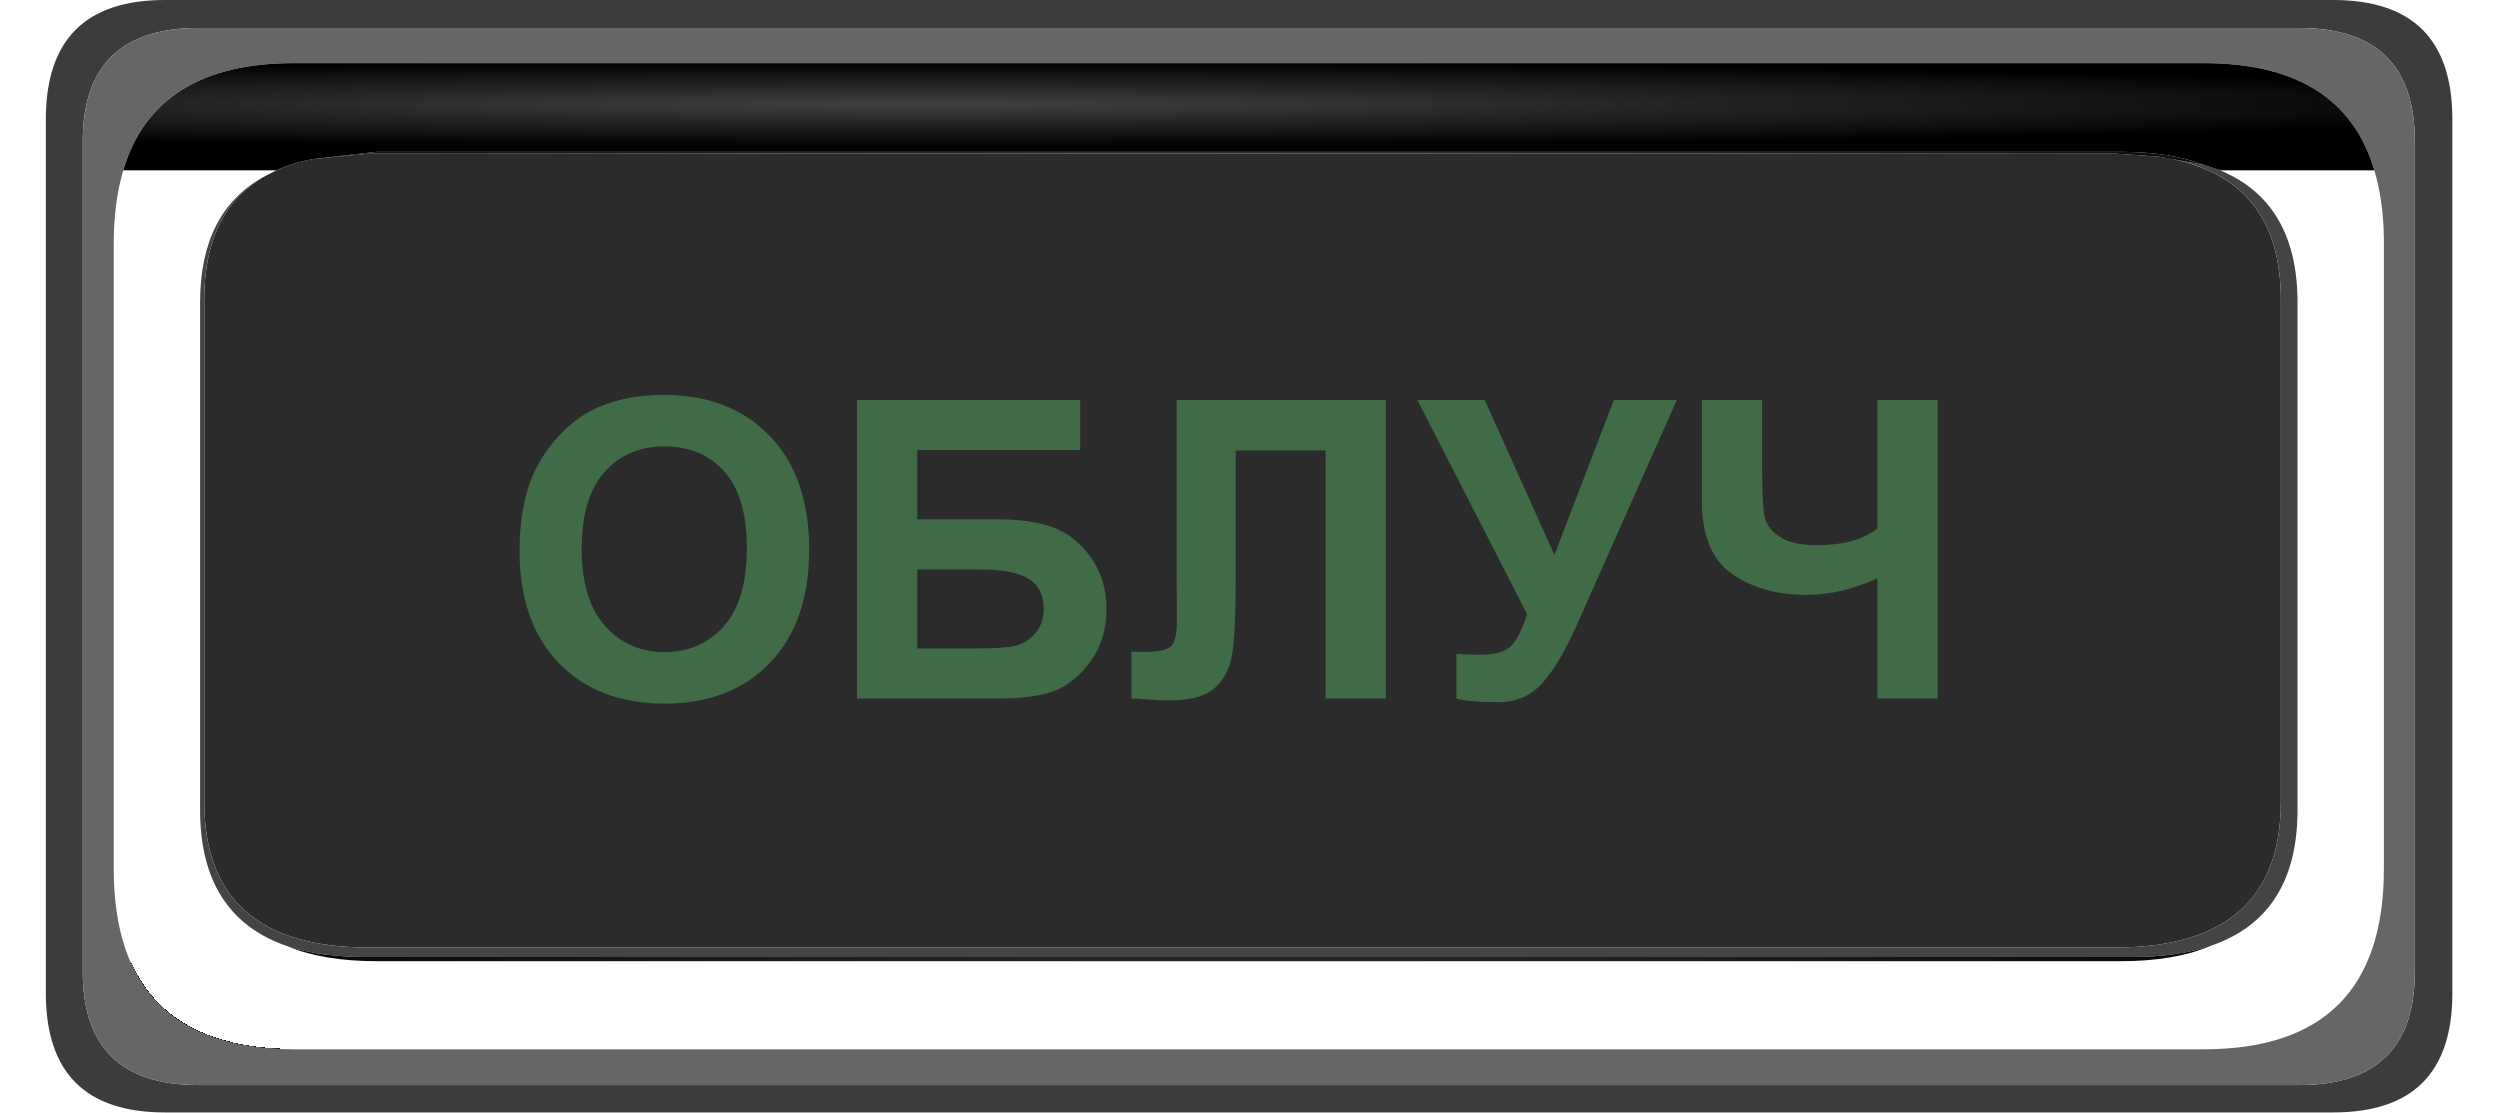
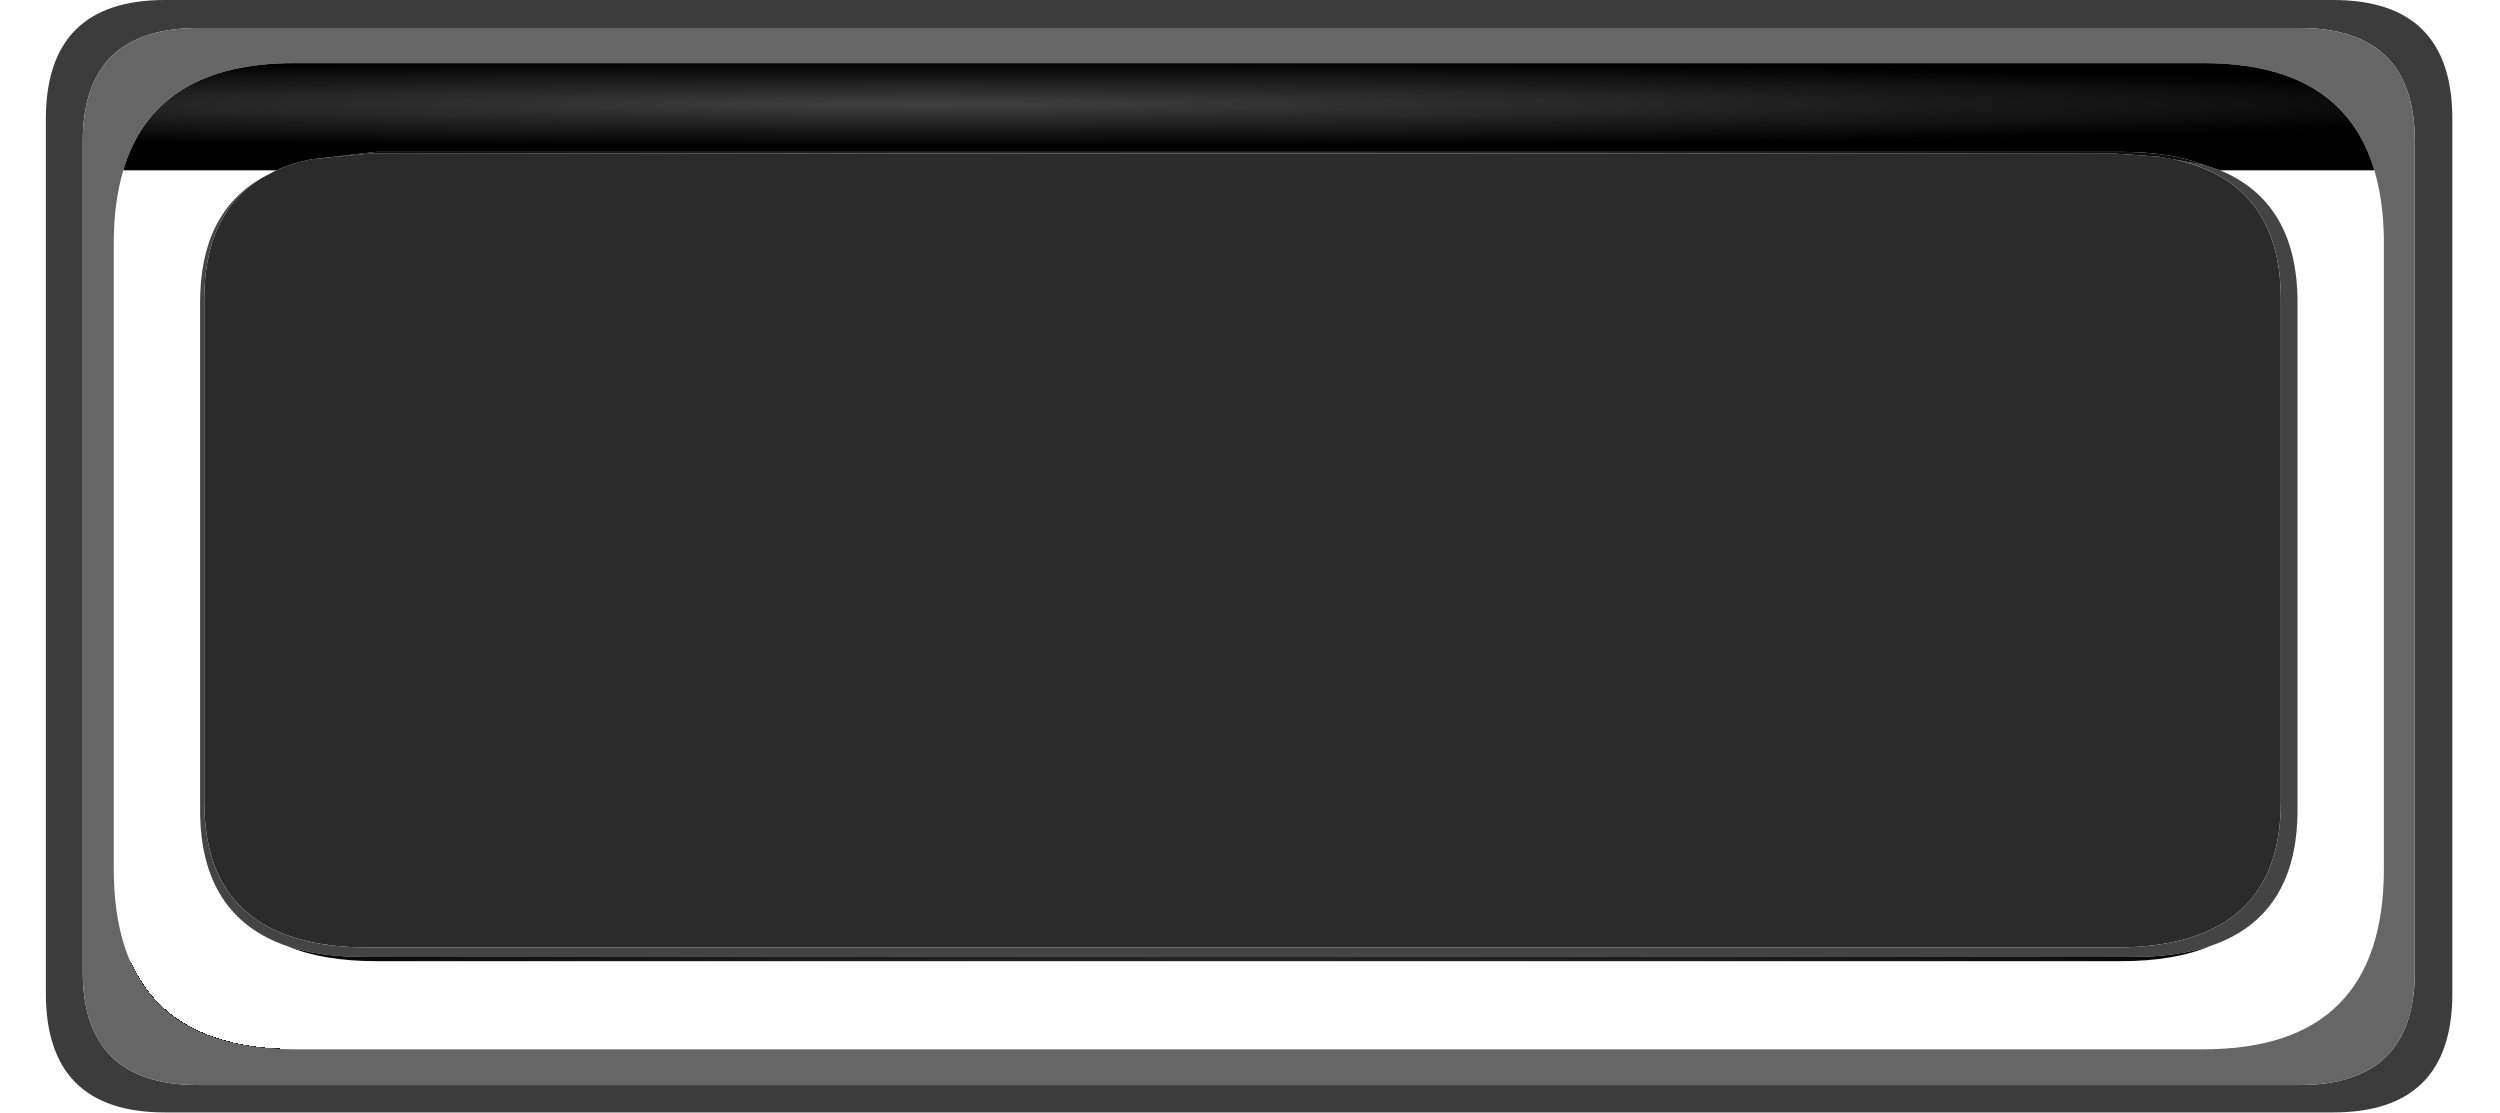
<svg xmlns="http://www.w3.org/2000/svg" xmlns:xlink="http://www.w3.org/1999/xlink" height="93.4px" width="209.9px" viewBox="0 0 209.9 93.4">
  <g transform="matrix(1.0, 0.0, 0.0, 1.0, 104.95, 46.5)">
    <use height="93.4" transform="matrix(1.0, 0.0, 0.0, 1.0, -101.1, -46.5)" width="202.05" xlink:href="#shape0" />
-     <use height="55.55" id="lmp_obluch" transform="matrix(1.0, 0.0, 0.0, 1.0, -104.95, -28.8)" width="209.9" xlink:href="#sprite0" />
  </g>
  <defs>
    <g id="shape0" transform="matrix(1.0, 0.0, 0.0, 1.0, 101.1, 46.5)">
      <path d="M-78.65 -33.15 L-74.0 -33.6 72.65 -33.6 76.3 -33.35 Q86.55 -31.85 86.55 -21.35 L86.55 20.8 Q86.55 33.05 72.65 33.05 L-74.0 33.05 Q-87.8 33.05 -87.8 20.8 L-87.8 -21.35 Q-87.8 -28.65 -82.9 -31.6 L-81.75 -32.2 Q-80.35 -32.85 -78.65 -33.15" fill="#2b2b2b" fill-rule="evenodd" stroke="none" />
      <path d="M88.1 -44.15 L-88.3 -44.15 Q-98.0 -44.15 -98.0 -34.65 L-98.0 35.1 Q-98.0 44.6 -88.3 44.6 L88.1 44.6 Q97.8 44.6 97.8 35.1 L97.8 -34.65 Q97.8 -44.15 88.1 -44.15 M90.95 -46.5 Q100.95 -46.5 100.95 -36.5 L100.95 36.9 Q100.95 46.9 90.95 46.9 L-91.1 46.9 Q-101.1 46.9 -101.1 36.9 L-101.1 -36.5 Q-101.1 -46.5 -91.1 -46.5 L90.95 -46.5" fill="#3c3c3c" fill-rule="evenodd" stroke="none" />
      <path d="M88.1 -44.15 Q97.8 -44.15 97.8 -34.65 L97.8 35.1 Q97.8 44.6 88.1 44.6 L-88.3 44.6 Q-98.0 44.6 -98.0 35.1 L-98.0 -34.65 Q-98.0 -44.15 -88.3 -44.15 L88.1 -44.15 M-94.6 -32.2 Q-95.4 -29.5 -95.4 -26.05 L-95.4 26.45 Q-95.4 41.6 -80.25 41.6 L80.05 41.6 Q95.2 41.6 95.2 26.45 L95.2 -26.05 95.2 -26.25 95.2 -26.5 Q95.15 -29.7 94.4 -32.2 91.75 -41.2 80.05 -41.2 L-80.25 -41.2 Q-91.95 -41.2 -94.6 -32.2" fill="#666666" fill-rule="evenodd" stroke="none" />
      <path d="M76.3 -33.35 L80.1 -32.65 81.45 -32.2 Q87.95 -29.5 87.95 -21.1 L87.95 21.5 Q87.95 30.4 80.7 32.9 77.9 33.85 73.95 33.85 L-74.2 33.85 Q-78.05 33.85 -80.8 32.95 -88.15 30.45 -88.15 21.5 L-88.15 -21.1 Q-88.15 -28.65 -82.9 -31.6 -87.8 -28.65 -87.8 -21.35 L-87.8 20.8 Q-87.8 33.05 -74.0 33.05 L72.65 33.05 Q86.55 33.05 86.55 20.8 L86.55 -21.35 Q86.55 -31.85 76.3 -33.35" fill="#444444" fill-rule="evenodd" stroke="none" />
      <path d="M76.3 -33.35 L72.65 -33.6 -74.0 -33.6 -78.65 -33.15 -73.35 -33.75 73.15 -33.75 Q77.25 -33.75 80.1 -32.65 L76.3 -33.35 M80.7 32.9 Q77.65 34.2 73.15 34.2 L-73.35 34.2 Q-77.8 34.2 -80.8 32.95 -78.05 33.85 -74.2 33.85 L73.95 33.85 Q77.9 33.85 80.7 32.9" fill="url(#gradient0)" fill-rule="evenodd" stroke="none" />
      <path d="M80.1 -32.65 Q77.25 -33.75 73.15 -33.75 L-73.35 -33.75 -78.65 -33.15 Q-80.35 -32.85 -81.75 -32.2 L-94.6 -32.2 Q-91.95 -41.2 -80.25 -41.2 L80.05 -41.2 Q91.75 -41.2 94.4 -32.2 L81.45 -32.2 80.1 -32.65" fill="url(#gradient1)" fill-rule="evenodd" stroke="none" />
      <path d="M-81.75 -32.2 L-82.9 -31.6 Q-88.15 -28.65 -88.15 -21.1 L-88.15 21.5 Q-88.15 30.45 -80.8 32.95 -77.8 34.2 -73.35 34.2 L73.15 34.2 Q77.65 34.2 80.7 32.9 87.95 30.4 87.95 21.5 L87.95 -21.1 Q87.95 -29.5 81.45 -32.2 L94.4 -32.2 Q95.15 -29.7 95.2 -26.5 L95.2 -26.25 95.2 -26.05 95.2 26.45 Q95.2 41.6 80.05 41.6 L-80.25 41.6 Q-95.4 41.6 -95.4 26.45 L-95.4 -26.05 Q-95.4 -29.5 -94.6 -32.2 L-81.75 -32.2" fill="url(#gradient2)" fill-rule="evenodd" stroke="none" />
    </g>
    <radialGradient cx="0" cy="0" gradientTransform="matrix(0.1287, 0.0, 0.0, 0.1011, -0.1, -5.05)" gradientUnits="userSpaceOnUse" id="gradient0" r="819.2" spreadMethod="pad">
      <stop offset="0.0" stop-color="#444444" />
      <stop offset="1.0" stop-color="#000000" />
    </radialGradient>
    <radialGradient cx="0" cy="0" gradientTransform="matrix(0.0, 0.0044, -0.1772, 0.0, -27.15, -37.75)" gradientUnits="userSpaceOnUse" id="gradient1" r="819.2" spreadMethod="pad">
      <stop offset="0.0" stop-color="#404040" />
      <stop offset="1.0" stop-color="#000000" />
    </radialGradient>
    <radialGradient cx="0" cy="0" gradientTransform="matrix(-0.0038, 0.0, 0.0, -0.0634, -94.1, 0.4)" gradientUnits="userSpaceOnUse" id="gradient2" r="819.2" spreadMethod="pad">
      <stop offset="0.0" stop-color="#404040" />
      <stop offset="1.0" stop-color="#000000" />
    </radialGradient>
-     <g id="sprite0" transform="matrix(1.0, 0.0, 0.0, 1.0, 21.1, 6.95)">
-       <use height="28.95" transform="matrix(1.0, 0.0, 0.0, 1.0, 22.8, 6.2)" width="143.65" xlink:href="#text0" />
-     </g>
-     <g id="text0" transform="matrix(1.0, 0.0, 0.0, 1.0, -32.8, -4.2)">
-       <g transform="matrix(1.0, 0.0, 0.0, 1.0, 12.0, 0.0)">
-         <use fill="#3f6b47" height="28.95" transform="matrix(0.0342, 0.0, 0.0, 0.0342, 19.0, 32.0)" width="143.65" xlink:href="#font_Arial__0" />
-         <use fill="#3f6b47" height="28.95" transform="matrix(0.0342, 0.0, 0.0, 0.0342, 46.2, 32.0)" width="143.65" xlink:href="#font_Arial__1" />
-         <use fill="#3f6b47" height="28.95" transform="matrix(0.0342, 0.0, 0.0, 0.0342, 71.35, 32.0)" width="143.65" xlink:href="#font_Arial__2" />
-         <use fill="#3f6b47" height="28.95" transform="matrix(0.0342, 0.0, 0.0, 0.0342, 95.9, 32.0)" width="143.65" xlink:href="#font_Arial__3" />
-         <use fill="#3f6b47" height="28.95" transform="matrix(0.0342, 0.0, 0.0, 0.0342, 117.65, 32.0)" width="143.65" xlink:href="#font_Arial__4" />
-       </g>
-     </g>
-     <g id="font_Arial__0">
-       <path d="M197.0 -367.0 L197.0 -367.0 Q197.0 -493.5 253.0 -556.0 309.0 -619.0 400.5 -619.0 492.0 -619.0 547.5 -557.0 602.5 -495.0 602.5 -369.0 602.5 -241.5 546.0 -177.5 489.0 -114.0 400.5 -114.0 312.0 -114.0 254.5 -178.0 197.0 -242.5 197.0 -367.0 M44.5 -362.0 L44.5 -362.0 Q44.5 -187.0 141.0 -87.0 237.5 12.5 401.0 12.5 562.5 12.5 659.0 -87.5 755.5 -188.0 755.5 -365.5 755.5 -544.5 658.5 -645.0 561.0 -745.5 399.0 -745.5 309.5 -745.5 241.0 -716.5 189.5 -695.0 146.5 -650.5 103.0 -606.0 78.0 -550.0 44.5 -474.0 44.5 -362.0" fill-rule="evenodd" stroke="none" />
-     </g>
-     <g id="font_Arial__1">
-       <path d="M225.5 -123.0 L225.5 -317.0 376.0 -317.0 Q463.5 -317.0 500.0 -293.5 536.0 -270.5 536.0 -219.5 536.0 -184.5 515.5 -160.5 494.5 -136.5 466.5 -129.5 438.5 -123.0 369.5 -123.0 L225.5 -123.0 M77.5 -733.0 L77.5 0.0 423.5 0.0 Q514.5 0.0 564.0 -19.5 613.0 -39.0 651.5 -92.0 690.0 -145.0 690.0 -219.5 690.0 -292.0 652.0 -346.0 613.5 -400.0 559.5 -420.0 505.5 -440.0 423.5 -440.0 L225.5 -440.0 225.5 -610.0 625.5 -610.0 625.5 -733.0 77.5 -733.0" fill-rule="evenodd" stroke="none" />
-     </g>
-     <g id="font_Arial__2">
-       <path d="M127.0 -733.0 L127.0 -314.5 127.5 -188.5 Q127.5 -139.5 111.5 -127.0 95.5 -114.5 49.0 -114.5 L16.0 -115.0 16.0 -0.5 Q84.5 4.5 110.5 4.5 184.5 4.5 219.5 -25.0 254.0 -55.0 263.0 -108.0 272.0 -161.5 272.0 -296.0 L272.0 -609.0 492.5 -609.0 492.5 0.0 640.5 0.0 640.5 -733.0 127.0 -733.0" fill-rule="evenodd" stroke="none" />
-     </g>
-     <g id="font_Arial__3">
-       <path d="M0.0 -733.0 L269.5 -207.0 Q249.0 -145.0 227.0 -126.0 204.5 -107.5 153.0 -107.5 127.5 -107.5 96.0 -109.5 L96.0 0.5 Q133.0 9.0 198.5 9.0 265.0 9.0 307.0 -38.0 349.0 -85.5 389.5 -176.0 L637.0 -733.0 482.5 -733.0 336.5 -352.5 165.5 -733.0 0.0 -733.0" fill-rule="evenodd" stroke="none" />
-     </g>
-     <g id="font_Arial__4">
-       <path d="M62.5 -733.0 L62.5 -485.5 Q62.5 -358.0 136.5 -306.0 210.0 -254.5 319.5 -254.5 361.5 -254.5 405.0 -264.5 448.5 -275.0 493.5 -295.0 L493.5 0.0 641.5 0.0 641.5 -733.0 493.5 -733.0 493.5 -417.0 Q466.5 -397.0 429.5 -386.5 392.5 -376.5 345.0 -376.5 285.0 -376.5 254.0 -397.0 223.0 -417.5 217.0 -445.0 210.5 -473.0 210.5 -558.0 L210.5 -733.0 62.5 -733.0" fill-rule="evenodd" stroke="none" />
-     </g>
  </defs>
</svg>
